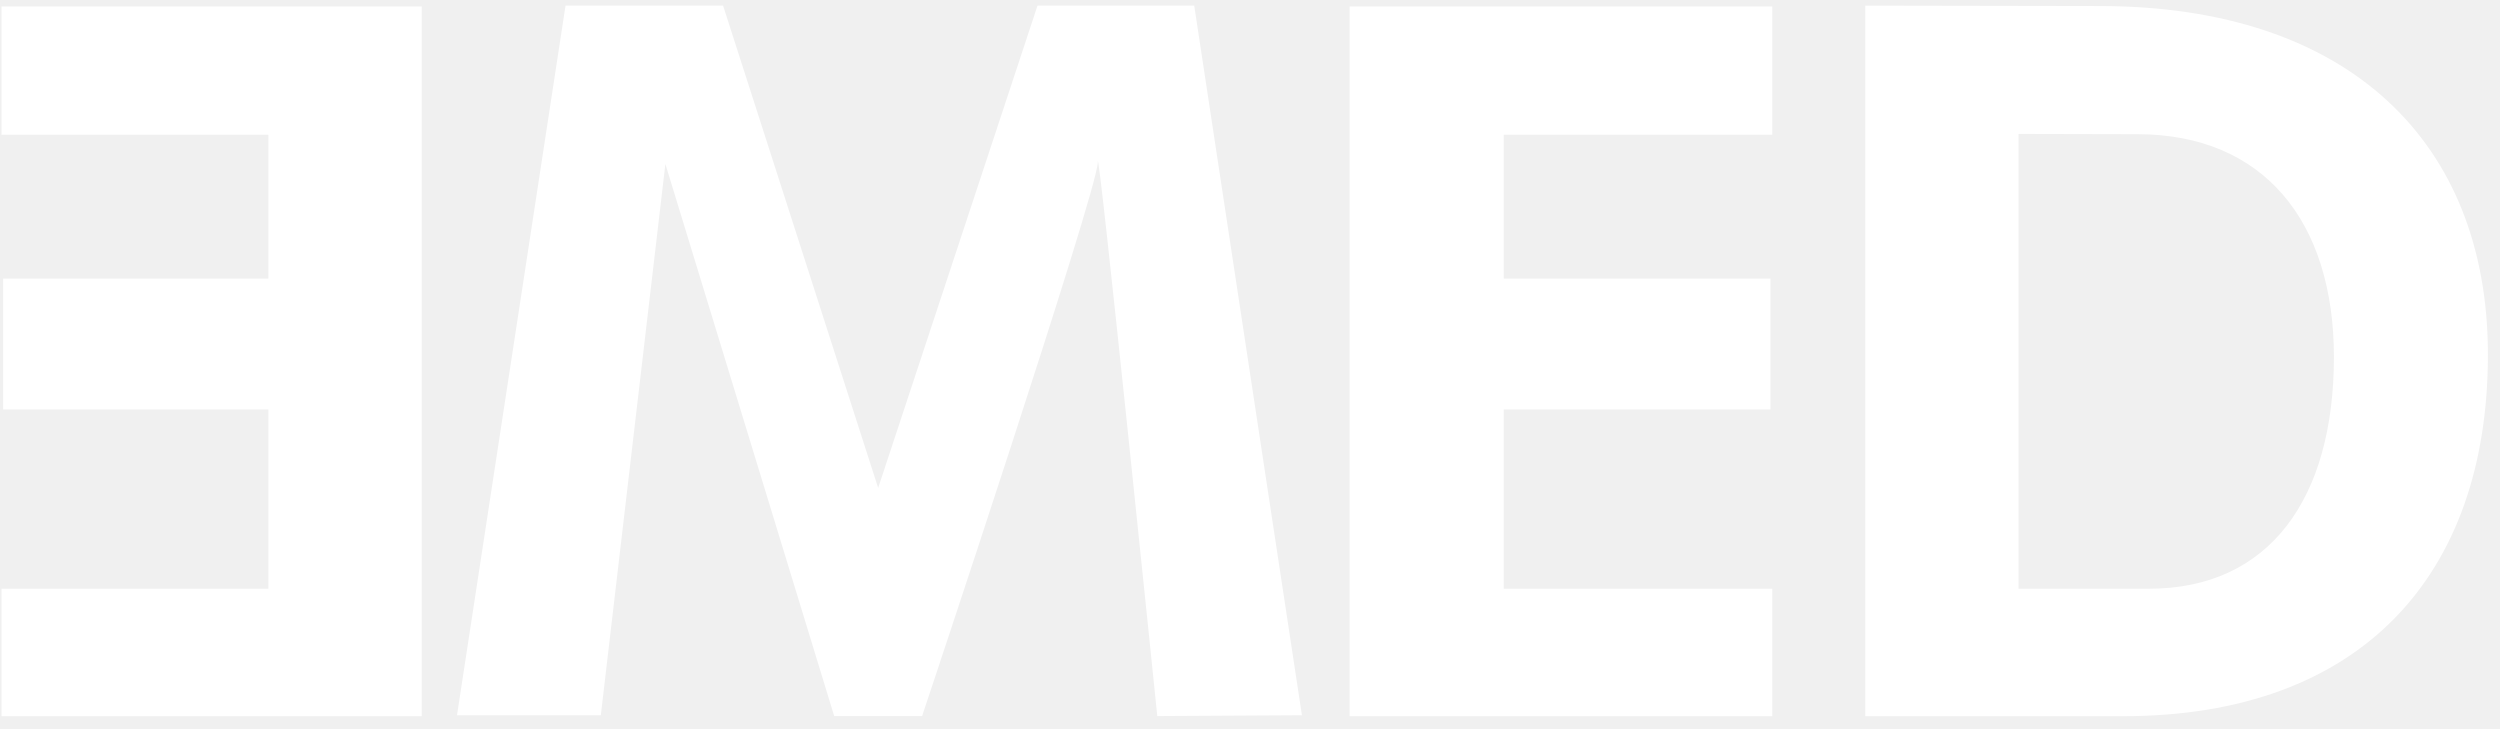
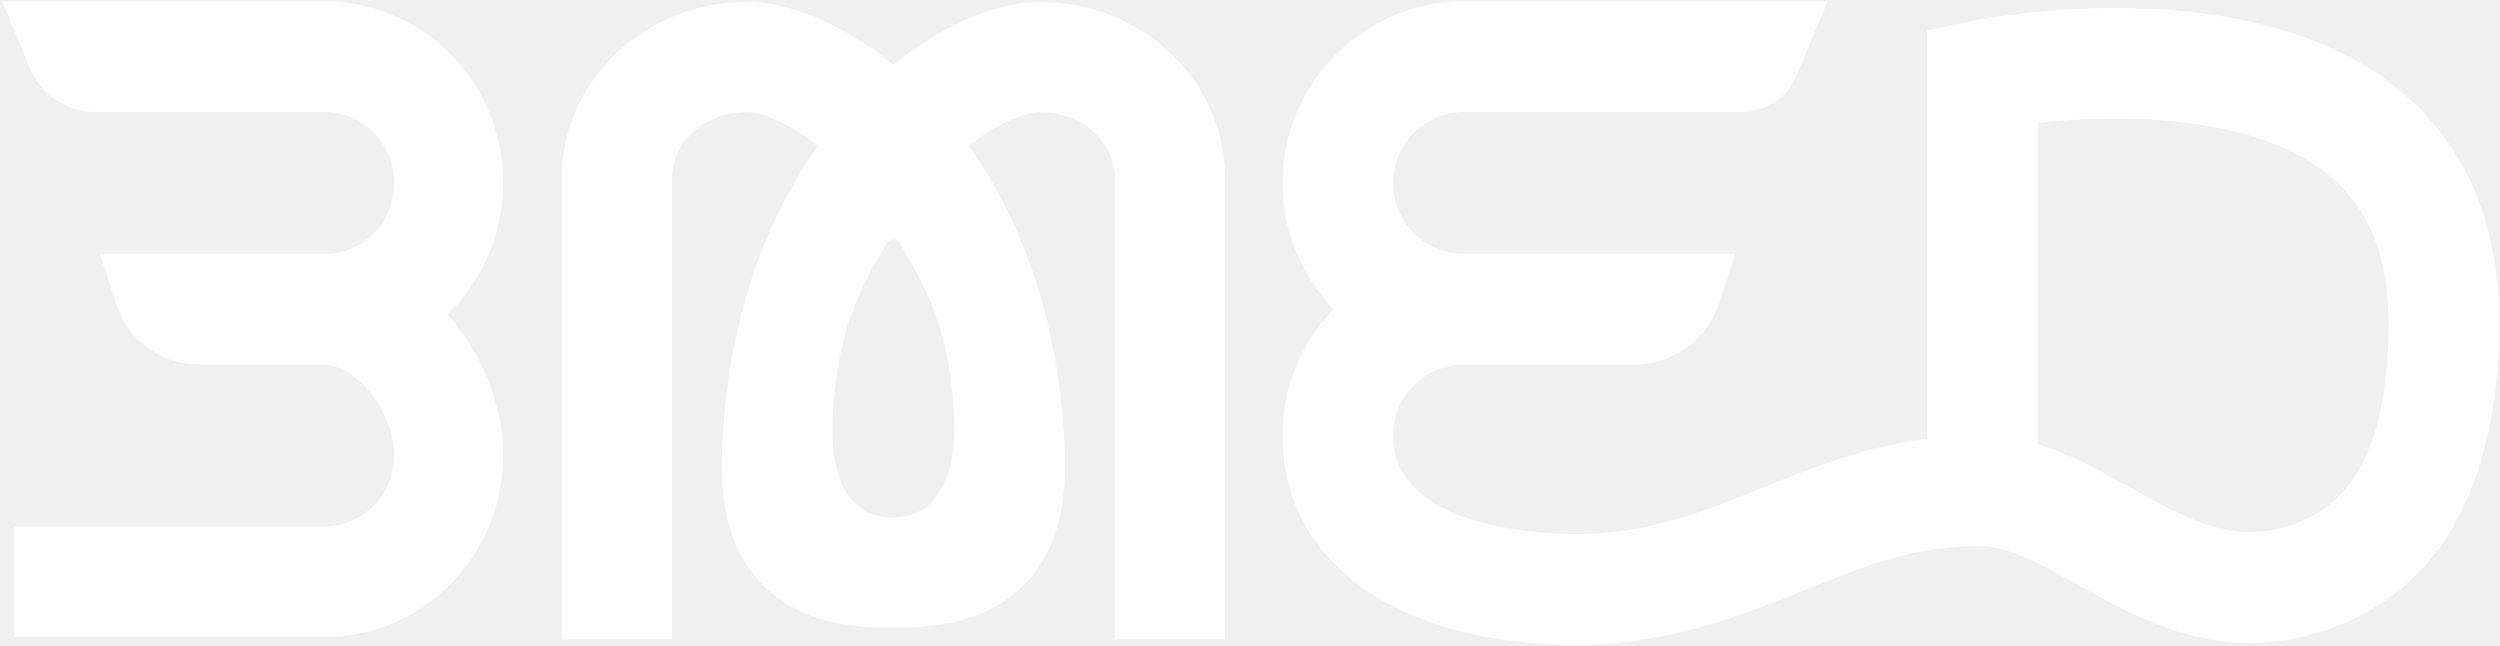
- <svg xmlns="http://www.w3.org/2000/svg" width="182" height="53" viewBox="0 0 182 53" fill="none">
-   <path d="M0.11 0.47H30.7V52.14H0.11V42.86H19.54V29.81H0.23V20.28H19.54V9.81H0.11V0.47Z" fill="white" />
-   <path d="M129.02 0.47H98.25V52.14H129.02V42.86H109.47V29.81H128.89V20.28H109.47V9.81H129.02V0.47Z" fill="white" />
-   <path d="M94.78 52.07L86.94 0.41H75.53L63.93 35.52L52.64 0.41H41.17L33.27 52.07H43.74L48.44 11.94L60.73 52.13H67.13C67.13 52.13 79.92 13.82 79.92 11.81C79.92 9.8 84.25 52.13 84.25 52.13L94.78 52.07Z" fill="white" />
-   <path d="M152.84 0.44C152.84 0.44 135.9 0.41 135.79 0.41V52.14H154.54C171.91 52.14 181.12 41.86 181.12 25.81C181.12 10.38 171.03 0.44 152.84 0.44ZM156.44 42.86H146.95V9.75C147 9.75 155.59 9.77 155.59 9.77C164.8 9.77 169.91 16.13 169.91 26C169.9 36.28 165.23 42.86 156.44 42.86Z" fill="white" />
+ <svg xmlns="http://www.w3.org/2000/svg" viewBox="0 0 1022 264">
+   <path d="M365.708,211.46l-1.318,0.006c-15.37,0.162 -25.165,-13.535 -24.06,-39.495c1.525,-35.586 10.744,-53.276 22.296,-72.671c1.176,-1.964 4.019,-1.964 5.188,0c11.552,19.395 20.907,37.079 22.296,72.671c0.956,24.57 -8.845,39.74 -24.402,39.488m59.394,-210.7l-0.426,0c-15.81,0 -37.944,8.238 -59.452,25.72c-21.514,-17.483 -43.649,-25.72 -59.459,-25.72l-0.426,0c-41.737,0 -75.695,32.272 -75.695,71.941l0,188.713l45.077,0l0,-188.713c0,-14.815 13.736,-26.864 30.618,-26.864l0.426,0c5.388,0 16.339,4.193 28.634,13.755c-20.558,28.867 -36.439,68.937 -39.088,121.411c-0.917,18.174 0.078,41.142 16.023,57.656c11.978,12.398 29.616,18.329 53.398,17.877l0.627,0c24.176,0.401 41.769,-5.479 53.747,-17.877c15.945,-16.514 16.94,-39.482 16.023,-57.65c-2.649,-52.481 -18.523,-92.551 -39.081,-121.424c12.288,-9.562 23.246,-13.749 28.628,-13.749l0.426,0c16.882,0 30.618,12.049 30.618,26.864l0,188.713l45.077,0l0,-188.713c0,-39.669 -33.958,-71.941 -75.695,-71.941" fill="#fff" fill-rule="nonzero" />
+   <path d="M205.663,74.576l0,0.413c0,21.056 -8.748,40.038 -22.705,53.528c14.148,15.906 22.705,37.285 22.705,57.443l0,0.413c0,40.884 -32.664,74.028 -72.949,74.028l-126.923,0l0,-45.226l126.923,0c15.67,0 28.378,-12.896 28.378,-28.802l0,-0.413c0,-17.606 -15.383,-36.943 -29.397,-36.943l-50.498,0c-15.268,0 -28.818,-9.917 -33.65,-24.609l-6.768,-20.616l91.929,0c15.676,0 28.385,-12.896 28.385,-28.802l0,-0.413c0,-15.906 -12.709,-28.802 -28.385,-28.802l-93.693,0c-11.811,0 -22.463,-7.204 -27.009,-18.271l-11.066,-26.954l131.768,0c40.291,0 72.955,33.144 72.955,74.028" fill="#fff" fill-rule="nonzero" />
+   <path d="M933.654,215.557c-22.303,6.441 -40.942,-4.019 -62.547,-16.133c-12.101,-6.784 -24.473,-13.723 -37.97,-17.787c-0.084,-0.026 -0.142,-0.103 -0.142,-0.194l0,-130.999c0,-0.11 0.071,-0.2 0.181,-0.213c33.015,-3.644 88.177,-3.618 118.691,21.314c16.546,13.522 24.583,33.196 24.583,60.144c-0.006,64.072 -24.428,78.55 -42.796,83.868m46.712,-179.126c-61.714,-50.284 -169.971,-28.692 -174.551,-27.743l-17.877,3.689c-0.097,0.019 -0.168,0.103 -0.168,0.207l0,166.592c0,0.103 -0.078,0.187 -0.187,0.207c-25.326,3.205 -46.505,11.733 -67.128,20.041c-24.15,9.723 -46.951,18.911 -75.973,18.911l-0.013,0c-12.508,0 -74.926,-1.932 -74.926,-40.102l0,-0.207c0,-16.023 12.986,-29.009 29.009,-29.009l69.718,0c15.583,0 29.416,-9.975 34.346,-24.758l6.823,-20.468l-110.887,0c-16.023,0 -29.009,-12.986 -29.009,-29.009c0,-16.023 12.986,-29.009 29.009,-29.009l113.581,0c9.775,0 18.601,-5.879 22.361,-14.905l12.508,-30.03c0.058,-0.136 -0.039,-0.291 -0.194,-0.291l-148.256,0c-40.994,0 -74.235,33.241 -74.235,74.241l0,0.2c0,19.899 7.927,37.957 20.752,51.273c0.071,0.084 0.071,0.2 0,0.278c-12.825,13.316 -20.752,31.38 -20.752,51.279l0,0.413c0,51.835 47.164,85.328 120.151,85.328l0.013,0c37.783,0 67.05,-11.791 92.867,-22.186c24.525,-9.879 45.704,-18.517 72.807,-18.09c11.281,0.136 24.661,7.637 38.829,15.583c25.294,14.188 56.777,31.832 97.248,20.132c62.347,-18.051 75.443,-79.19 75.443,-127.304c0.006,-40.871 -13.897,-72.923 -41.31,-95.264" fill="#fff" fill-rule="nonzero" />
</svg>
